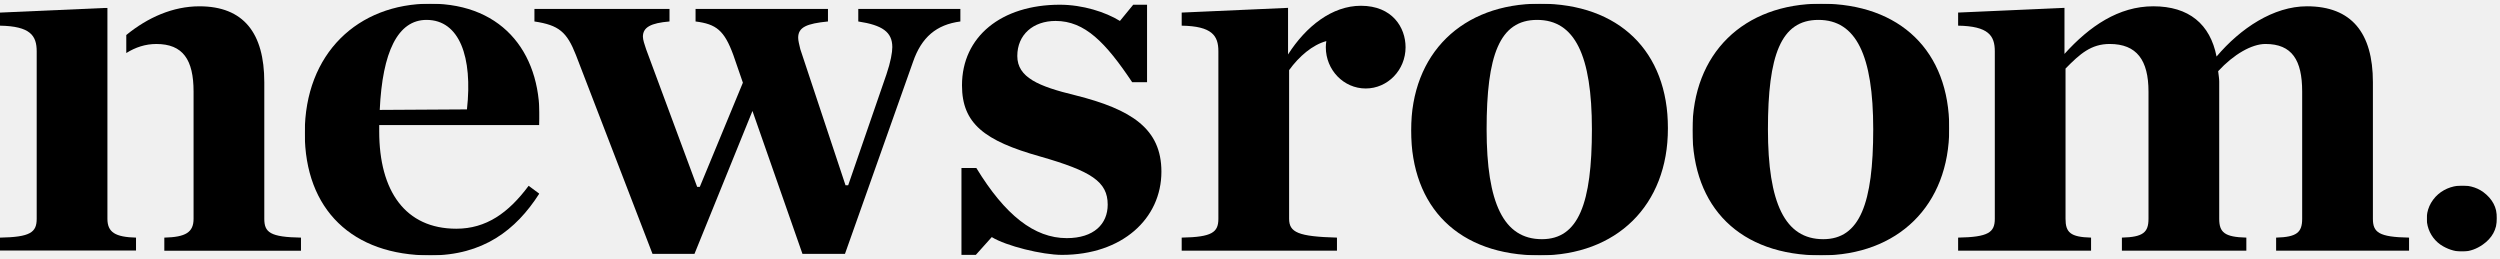
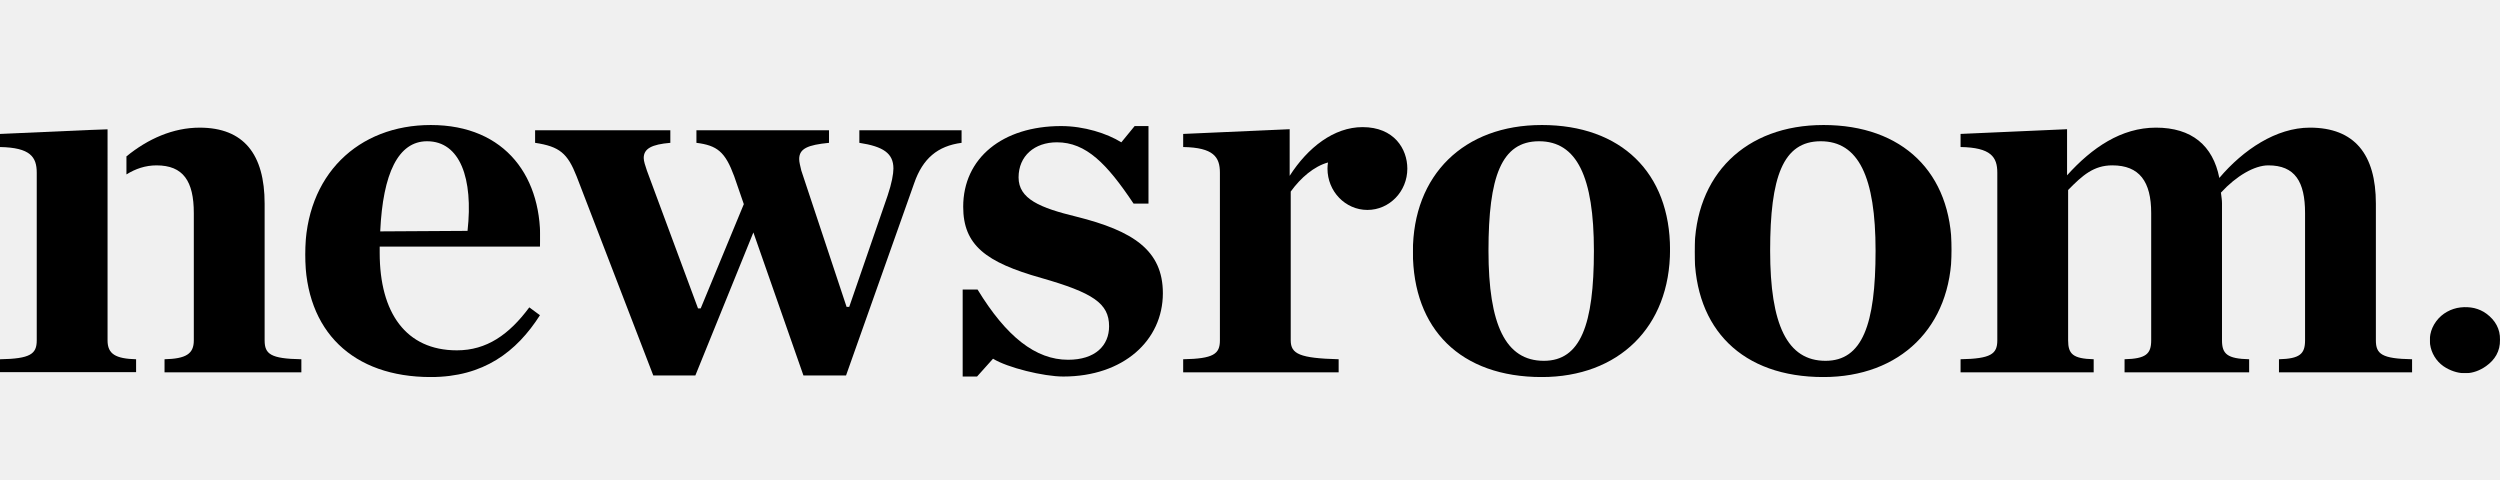
- <svg xmlns="http://www.w3.org/2000/svg" xmlns:xlink="http://www.w3.org/1999/xlink" width="367px" height="38px" viewBox="0 0 367 38" version="1.1">
-   <defs>
-     <polygon id="path-1" points="2.97131678e-20 0.337 2.97131678e-20 35.992 19.984 35.992 19.984 0.337 0 0.337" />
-     <polygon id="path-3" points="34.805 0.266 0.342 0.266 0.342 37.22 34.805 37.22 34.805 0.266" />
-     <polygon id="path-5" points="38.217 0.266 0.512 0.266 0.512 37.22 38.217 37.22 38.217 0.266" />
-     <polygon id="path-7" points="37.858 0.266 0.153 0.266 0.153 37.22 37.858 37.22 37.858 0.266" />
-     <polygon id="path-9" points="10.815 10.23 10.815 0.528 0.525 0.528 0.525 10.23 10.815 10.23" />
+ <svg xmlns="http://www.w3.org/2000/svg" xmlns:xlink="http://www.w3.org/1999/xlink" width="366.54" height="70.244" viewBox="0 0 366.54 70.244" version="1.1" id="svg6435">
+   <defs id="defs6441">
+     <polygon id="path-1" points="19.984,35.992 19.984,0.337 0,0.337 2.9713168e-20,0.337 2.9713168e-20,35.992 " />
+     <polygon id="path-3" points="0.342,37.22 34.805,37.22 34.805,0.266 34.805,0.266 0.342,0.266 " />
+     <polygon id="path-5" points="0.512,37.22 38.217,37.22 38.217,0.266 38.217,0.266 0.512,0.266 " />
+     <polygon id="path-7" points="0.153,37.22 37.858,37.22 37.858,0.266 37.858,0.266 0.153,0.266 " />
+     <polygon id="path-9" points="0.525,0.528 0.525,10.23 10.815,10.23 10.815,10.23 10.815,0.528 " />
+     <mask id="mask-2-7" fill="white">
+       <use height="100%" width="100%" y="0" x="0" xlink:href="#path-1" id="use5881" />
+     </mask>
+     <mask id="mask-4-1" fill="white">
+       <use height="100%" width="100%" y="0" x="0" xlink:href="#path-3" id="use5887" />
+     </mask>
  </defs>
-   <g id="Desktop" stroke="none" stroke-width="1" fill="none" fill-rule="evenodd">
-     <g id="Desktop---Homepage" transform="translate(-153, -532)">
-       <g id="Newsroom-logo" transform="translate(153, 532)">
-         <g id="Group-3" transform="translate(0, 0.812587)">
+   <g id="Desktop" style="fill:none;fill-rule:evenodd;stroke:none;stroke-width:1" transform="translate(2.1924448e-4,17.78957)">
+     <g id="Desktop---Homepage" transform="translate(-153,-532)">
+       <g id="Newsroom-logo" transform="translate(153,532)">
+         <g id="Group-3" transform="translate(0,0.812587)">
          <mask id="mask-2" fill="white">
-             <use xlink:href="#path-1" />
+             <use xlink:href="#path-1" id="use6453" x="0" y="0" width="100%" height="100%" />
          </mask>
          <g id="Clip-2" />
-           <path d="M15.769,0.337 L-0,1.036 L-0,2.956 C4.45,3.033 5.387,4.416 5.387,6.721 L5.387,31.305 C5.387,33.302 4.45,33.994 -0,34.071 L-0,35.992 L19.984,35.992 L19.984,34.071 C16.94,33.994 15.769,33.302 15.769,31.305 L15.769,0.337 Z" id="Fill-1" fill="#000000" mask="url(#mask-2)" />
+           <path d="m 15.769,0.337 -15.77,0.699 0,1.92 C 4.45,3.033 5.387,4.416 5.387,6.721 l 0,24.585 c 0,1.997 -0.937,2.689 -5.387,2.766 l 0,1.921 19.985,0 0,-1.921 C 16.94,33.994 15.769,33.302 15.769,31.305 l 5.48e-4,-30.968 z" id="Fill-1" mask="url(#mask-2)" style="fill:#000000" />
        </g>
-         <g id="Group-6" transform="translate(44.39701, 0.273164)">
+         <g id="Group-6" transform="translate(44.39701,0.273164)">
          <mask id="mask-4" fill="white">
-             <use xlink:href="#path-3" />
+             <use xlink:href="#path-3" id="use6459" x="0" y="0" width="100%" height="100%" />
          </mask>
          <g id="Clip-5" />
-           <path d="M11.271,18.09 L34.768,18.09 C35.315,8.026 29.772,0.266 18.764,0.266 C8.148,0.266 0.342,7.565 0.342,19.243 C0.342,30.537 7.367,37.22 18.764,37.22 C26.493,37.22 31.333,33.532 34.768,28.155 L33.207,27.002 C30.24,30.997 26.962,33.302 22.59,33.302 C15.096,33.302 11.271,27.77 11.271,19.012 L11.271,18.935 L11.271,18.09 Z M18.218,2.648 C23.058,2.648 25.01,8.102 24.151,15.786 L11.349,15.862 C11.739,7.334 14.003,2.648 18.218,2.648 L18.218,2.648 Z" id="Fill-4" fill="#000000" mask="url(#mask-4)" />
+           <path d="m 11.271,18.09 23.498,0 C 35.315,8.026 29.772,0.266 18.764,0.266 c -10.616,0 -18.423,7.298 -18.423,18.976 0,11.294 7.026,17.977 18.423,17.977 7.729,0 12.569,-3.687 16.004,-9.065 L 33.207,27.002 c -2.966,3.995 -6.245,6.3 -10.616,6.3 -7.494,0 -11.32,-5.532 -11.32,-14.29 l 0,-0.077 0,-0.845 z M 18.218,2.648 c 4.84,0 6.792,5.455 5.933,13.138 l -12.802,0.076 C 11.739,7.334 14.003,2.648 18.218,2.648 l 0,0 z" id="Fill-4" mask="url(#mask-4)" style="fill:#000000" />
        </g>
-         <path d="M107.65,8.069 C106.323,4.458 105.152,3.536 102.108,3.152 L102.108,1.308 L121.546,1.308 L121.546,3.152 C118.423,3.459 117.173,3.997 117.173,5.533 C117.173,5.994 117.33,6.532 117.486,7.223 L124.122,27.199 L124.512,27.199 L130.132,10.911 C130.757,9.068 130.991,7.684 130.991,6.916 C130.991,4.688 129.508,3.689 125.995,3.152 L125.995,1.308 L140.983,1.308 L140.983,3.152 C137.471,3.613 135.285,5.456 134.036,9.068 L124.043,37.263 L117.799,37.263 L110.46,16.289 L101.951,37.263 L95.785,37.263 L84.543,8.069 C83.216,4.688 82.045,3.689 78.454,3.152 L78.454,1.308 L98.282,1.308 L98.282,3.152 C95.55,3.382 94.379,3.997 94.379,5.38 C94.379,5.84 94.613,6.532 94.847,7.223 L102.342,27.429 L102.732,27.429 L109.055,12.14 L107.65,8.069 Z" id="Fill-7" fill="#000000" />
-         <path d="M141.142,24.663 L143.328,24.663 C147.544,31.578 151.838,34.958 156.599,34.958 C160.581,34.958 162.61,32.883 162.61,30.041 C162.61,26.661 160.19,25.124 152.696,22.973 C144.5,20.668 141.22,18.133 141.22,12.525 C141.22,5.379 146.997,0.693 155.585,0.693 C158.941,0.693 162.298,1.769 164.406,3.075 L166.357,0.693 L168.387,0.693 L168.387,12.063 L166.201,12.063 C162.298,6.225 159.254,3.075 154.96,3.075 C151.682,3.075 149.339,5.072 149.339,8.222 C149.339,11.372 152.462,12.678 157.848,13.985 C166.123,16.059 170.495,18.901 170.495,25.201 C170.495,32.115 164.718,37.416 155.897,37.416 C153.009,37.416 147.7,36.11 145.592,34.804 L143.251,37.416 L141.142,37.416 L141.142,24.663 Z" id="Fill-9" fill="#000000" />
-         <g id="Group-13" transform="translate(206.6379, 0.273164)">
+         <path d="m 107.65,8.069 c -1.327,-3.61 -2.498,-4.533 -5.543,-4.917 l 0,-1.844 19.438,0 0,1.844 c -3.123,0.307 -4.372,0.845 -4.372,2.382 0,0.461 0.157,0.999 0.313,1.69 l 6.635,19.975 0.39,0 5.62,-16.288 c 0.625,-1.843 0.859,-3.226 0.859,-3.994 0,-2.228 -1.483,-3.227 -4.996,-3.765 l 0,-1.844 14.988,0 0,1.844 c -3.513,0.461 -5.699,2.304 -6.947,5.916 l -9.993,28.195 -6.245,0 -7.339,-20.973 -8.509,20.973 -6.167,0 L 84.543,8.069 C 83.216,4.688 82.045,3.689 78.454,3.152 l 0,-1.844 19.828,0 0,1.844 c -2.732,0.23 -3.903,0.845 -3.903,2.228 0,0.461 0.234,1.153 0.468,1.844 l 7.495,20.206 0.39,0 6.323,-15.289 -1.405,-4.072 z" id="Fill-7" style="fill:#000000" />
+         <path d="m 141.142,24.663 2.186,0 c 4.216,6.914 8.509,10.294 13.271,10.294 3.981,0 6.011,-2.074 6.011,-4.916 0,-3.381 -2.42,-4.917 -9.914,-7.069 -8.196,-2.304 -11.476,-4.84 -11.476,-10.448 0,-7.145 5.777,-11.831 14.364,-11.831 3.357,0 6.713,1.076 8.821,2.382 l 1.951,-2.382 2.03,0 0,11.37 -2.186,0 c -3.903,-5.839 -6.947,-8.988 -11.241,-8.988 -3.278,0 -5.62,1.997 -5.62,5.147 0,3.15 3.123,4.456 8.509,5.763 8.275,2.074 12.647,4.916 12.647,11.216 0,6.914 -5.777,12.215 -14.598,12.215 -2.888,0 -8.196,-1.306 -10.304,-2.612 l -2.342,2.612 -2.108,0 0,-12.753 z" id="Fill-9" style="fill:#000000" />
+         <g id="Group-13" transform="translate(206.6379,0.273164)">
          <mask id="mask-6" fill="white">
-             <use xlink:href="#path-5" />
+             <use xlink:href="#path-5" id="use6467" x="0" y="0" width="100%" height="100%" />
          </mask>
          <g id="Clip-12" />
-           <path d="M19.404,0.266 C8.006,0.266 0.512,7.565 0.512,18.859 C0.512,30.229 7.538,37.22 19.404,37.22 C30.645,37.22 38.217,29.922 38.217,18.551 C38.217,7.257 31.035,0.266 19.404,0.266 M19.716,34.839 C14.095,34.839 11.597,29.538 11.597,18.705 C11.597,7.872 13.471,2.648 19.013,2.648 C24.556,2.648 27.054,7.872 27.054,18.705 C27.054,29.538 25.103,34.839 19.716,34.839" id="Fill-11" fill="#000000" mask="url(#mask-6)" />
+           <path d="m 19.404,0.266 c -11.397,0 -18.892,7.298 -18.892,18.592 0,11.37 7.026,18.361 18.892,18.361 11.241,0 18.813,-7.298 18.813,-18.669 0,-11.294 -7.182,-18.285 -18.813,-18.285 M 19.716,34.839 c -5.62,0 -8.119,-5.301 -8.119,-16.134 0,-10.833 1.873,-16.057 7.416,-16.057 5.543,0 8.041,5.224 8.041,16.057 0,10.833 -1.952,16.134 -7.339,16.134" id="Fill-11" mask="url(#mask-6)" style="fill:#000000" />
        </g>
-         <g id="Group-16" transform="translate(248.2944, 0.273164)">
+         <g id="Group-16" transform="translate(248.2944,0.273164)">
          <mask id="mask-8" fill="white">
-             <use xlink:href="#path-7" />
+             <use xlink:href="#path-7" id="use6473" x="0" y="0" width="100%" height="100%" />
          </mask>
          <g id="Clip-15" />
-           <path d="M19.044,0.266 C7.647,0.266 0.153,7.565 0.153,18.859 C0.153,30.229 7.178,37.22 19.044,37.22 C30.285,37.22 37.858,29.922 37.858,18.551 C37.858,7.257 30.676,0.266 19.044,0.266 M19.356,34.839 C13.736,34.839 11.238,29.538 11.238,18.705 C11.238,7.872 13.111,2.648 18.654,2.648 C24.197,2.648 26.695,7.872 26.695,18.705 C26.695,29.538 24.743,34.839 19.356,34.839" id="Fill-14" fill="#000000" mask="url(#mask-8)" />
+           <path d="m 19.044,0.266 c -11.397,0 -18.892,7.298 -18.892,18.592 0,11.37 7.026,18.361 18.892,18.361 11.241,0 18.813,-7.298 18.813,-18.669 0,-11.294 -7.182,-18.285 -18.813,-18.285 M 19.356,34.839 c -5.62,0 -8.119,-5.301 -8.119,-16.134 0,-10.833 1.873,-16.057 7.416,-16.057 5.543,0 8.041,5.224 8.041,16.057 0,10.833 -1.952,16.134 -7.339,16.134" id="Fill-14" mask="url(#mask-8)" style="fill:#000000" />
        </g>
-         <path d="M311.495,34.881 C314.618,34.804 315.399,34.113 315.399,32.116 L315.399,13.447 C315.399,8.837 313.681,6.455 309.7,6.455 C306.968,6.455 305.328,7.915 303.22,10.066 L303.22,32.116 C303.22,34.113 303.923,34.804 306.968,34.881 L306.968,36.801 L287.452,36.801 L287.452,34.881 C291.901,34.804 292.838,34.113 292.838,32.116 L292.838,7.531 C292.838,5.226 291.901,3.843 287.452,3.767 L287.452,1.845 L303.065,1.154 L303.065,7.915 C306.734,3.843 311.027,0.924 316.101,0.924 C321.332,0.924 324.454,3.535 325.391,8.299 C328.904,4.151 333.743,0.924 338.662,0.924 C345.219,0.924 348.342,4.842 348.342,12.064 L348.342,32.116 C348.342,34.113 349.2,34.804 353.65,34.881 L353.65,36.801 L334.134,36.801 L334.134,34.881 C337.178,34.804 337.959,34.113 337.959,32.116 L337.959,13.447 C337.959,8.837 336.476,6.455 332.573,6.455 C330.543,6.455 327.889,7.992 325.625,10.45 C325.703,11.142 325.781,11.526 325.781,11.987 L325.781,32.116 C325.781,34.113 326.562,34.804 329.763,34.881 L329.763,36.801 L311.495,36.801 L311.495,34.881 Z" id="Fill-17" fill="#000000" />
-         <path d="M38.798,32.118 L38.798,12.066 C38.798,4.845 35.753,0.926 29.274,0.926 C25.396,0.926 21.703,2.554 18.538,5.139 L18.538,7.785 C19.877,6.953 21.321,6.458 22.951,6.458 C26.854,6.458 28.416,8.762 28.416,13.449 L28.416,32.118 C28.416,34.115 27.245,34.807 24.122,34.883 L24.122,36.804 L44.184,36.804 L44.184,34.883 C39.657,34.807 38.798,34.115 38.798,32.118" id="Fill-19" fill="#000000" />
-         <path d="M199.78,0.847 C195.565,0.847 191.739,3.843 189.085,7.992 L189.085,1.154 L173.472,1.846 L173.472,3.767 C177.922,3.843 178.858,5.226 178.858,7.531 L178.858,32.115 C178.858,34.113 177.922,34.804 173.472,34.881 L173.472,36.802 L196.267,36.802 L196.267,34.881 C190.569,34.728 189.241,34.113 189.241,32.115 L189.241,10.296 C190.698,8.276 192.662,6.591 194.703,6.032 C194.66,6.327 194.63,6.627 194.63,6.935 C194.63,10.279 197.251,12.989 200.484,12.989 C203.717,12.989 206.337,10.279 206.337,6.935 C206.337,4.041 204.397,0.847 199.78,0.847" id="Fill-21" fill="#000000" />
-         <g id="Group-25" transform="translate(355.7242, 26.70489)">
+         <path d="m 311.495,34.881 c 3.123,-0.077 3.904,-0.768 3.904,-2.766 l 0,-18.669 c 0,-4.609 -1.718,-6.991 -5.699,-6.991 -2.732,0 -4.372,1.46 -6.48,3.611 l 0,22.049 c 0,1.997 0.703,2.688 3.747,2.766 l 0,1.92 -19.516,0 0,-1.92 c 4.45,-0.077 5.386,-0.768 5.386,-2.766 l 0,-24.585 c 0,-2.305 -0.937,-3.687 -5.386,-3.764 l 0,-1.921 15.613,-0.691 0,6.761 c 3.669,-4.072 7.962,-6.991 13.036,-6.991 5.231,0 8.353,2.611 9.29,7.375 3.513,-4.148 8.353,-7.375 13.271,-7.375 6.557,0 9.68,3.918 9.68,11.14 l 0,20.052 c 0,1.997 0.858,2.688 5.308,2.766 l 0,1.92 -19.516,0 0,-1.92 c 3.045,-0.077 3.825,-0.768 3.825,-2.766 l 0,-18.669 c 0,-4.609 -1.483,-6.991 -5.386,-6.991 -2.03,0 -4.684,1.537 -6.948,3.995 0.078,0.692 0.156,1.076 0.156,1.537 l 0,20.129 c 0,1.997 0.781,2.688 3.981,2.766 l 0,1.92 -18.267,0 0,-1.92 z" id="Fill-17" style="fill:#000000" />
+         <path d="m 38.798,32.118 0,-20.052 c 0,-7.221 -3.045,-11.14 -9.524,-11.14 -3.878,0 -7.572,1.628 -10.736,4.212 l 0,2.646 c 1.339,-0.832 2.783,-1.327 4.413,-1.327 3.903,0 5.465,2.304 5.465,6.991 l 0,18.669 c 0,1.997 -1.171,2.689 -4.293,2.766 l 0,1.921 20.062,0 0,-1.921 c -4.528,-0.077 -5.386,-0.768 -5.386,-2.766" id="Fill-19" style="fill:#000000" />
+         <path d="m 199.78,0.847 c -4.215,0 -8.041,2.996 -10.695,7.145 l 0,-6.838 -15.613,0.692 0,1.921 c 4.45,0.077 5.386,1.459 5.386,3.764 l 0,24.585 c 0,1.997 -0.936,2.688 -5.386,2.766 l 0,1.921 22.795,0 0,-1.921 c -5.698,-0.153 -7.026,-0.768 -7.026,-2.766 l 0,-21.819 c 1.457,-2.021 3.421,-3.706 5.462,-4.265 -0.043,0.296 -0.073,0.596 -0.073,0.904 0,3.343 2.621,6.054 5.854,6.054 3.233,0 5.853,-2.711 5.853,-6.054 0,-2.894 -1.94,-6.088 -6.558,-6.088" id="Fill-21" style="fill:#000000" />
+         <g id="Group-25" transform="translate(355.7242,26.70489)">
          <mask id="mask-10" fill="white">
-             <use xlink:href="#path-9" />
+             <use xlink:href="#path-9" id="use6482" x="0" y="0" width="100%" height="100%" />
          </mask>
          <g id="Clip-24" />
-           <path d="M10.814,5.326 C10.848,7.012 10.057,8.275 8.773,9.185 C6.917,10.5 4.885,10.557 2.919,9.449 C0.649,8.169 -0.351,5.063 1.459,2.615 C3.219,0.234 6.718,-0.076 8.845,1.511 C10.111,2.454 10.858,3.736 10.814,5.326" id="Fill-23" fill="#000000" mask="url(#mask-10)" />
+           <path d="M 10.814,5.326 C 10.848,7.012 10.057,8.275 8.773,9.185 6.917,10.5 4.885,10.557 2.919,9.449 0.649,8.169 -0.351,5.063 1.459,2.615 3.219,0.234 6.718,-0.076 8.845,1.511 10.111,2.454 10.858,3.736 10.814,5.326" id="Fill-23" mask="url(#mask-10)" style="fill:#000000" />
        </g>
      </g>
    </g>
  </g>
</svg>
